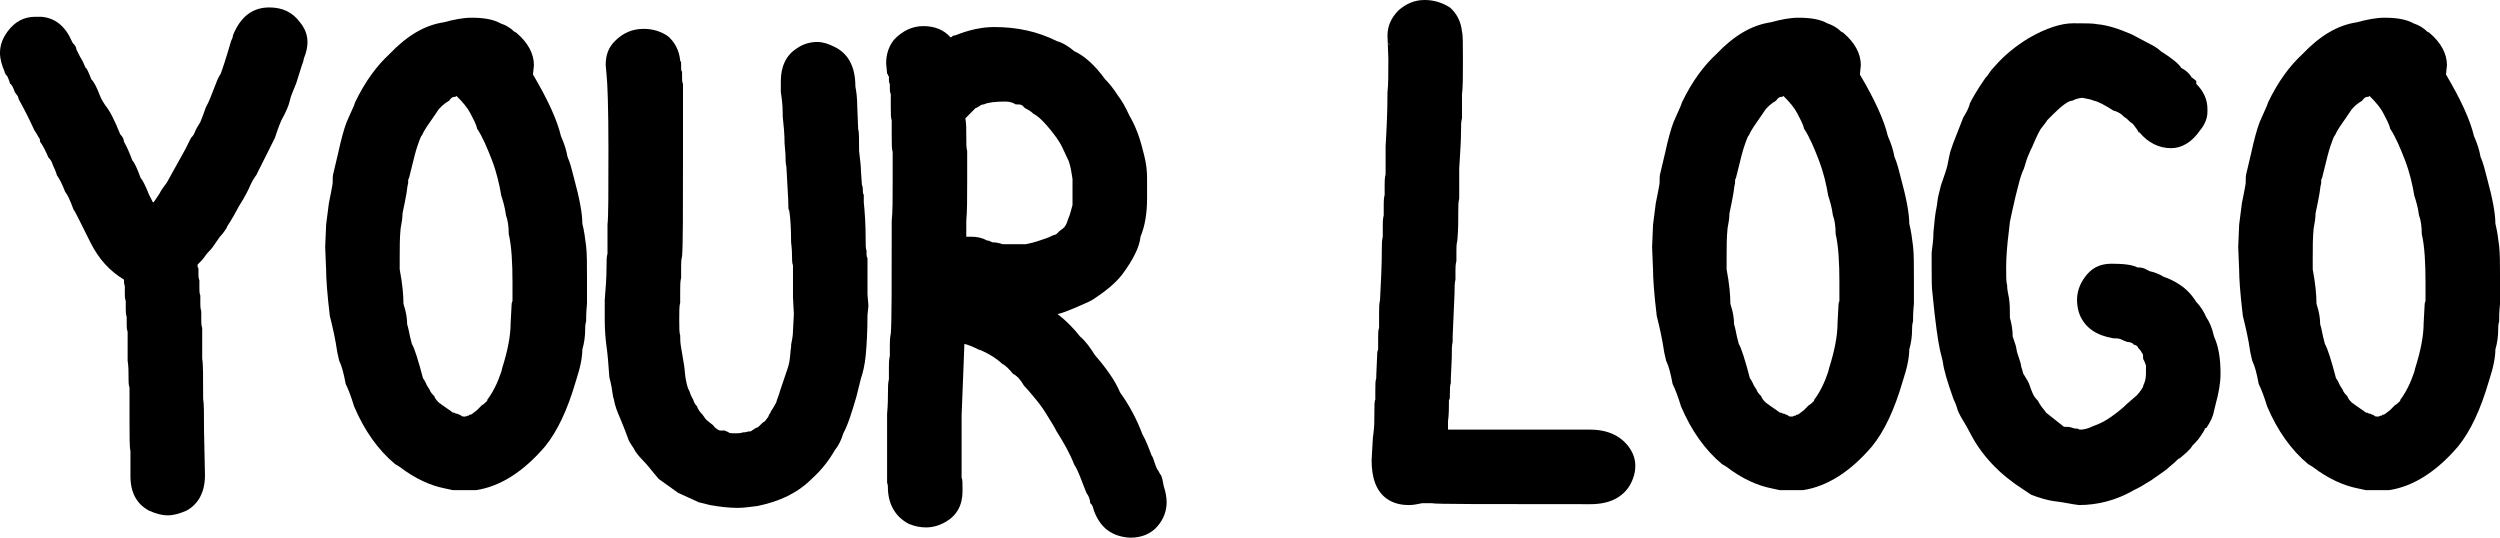
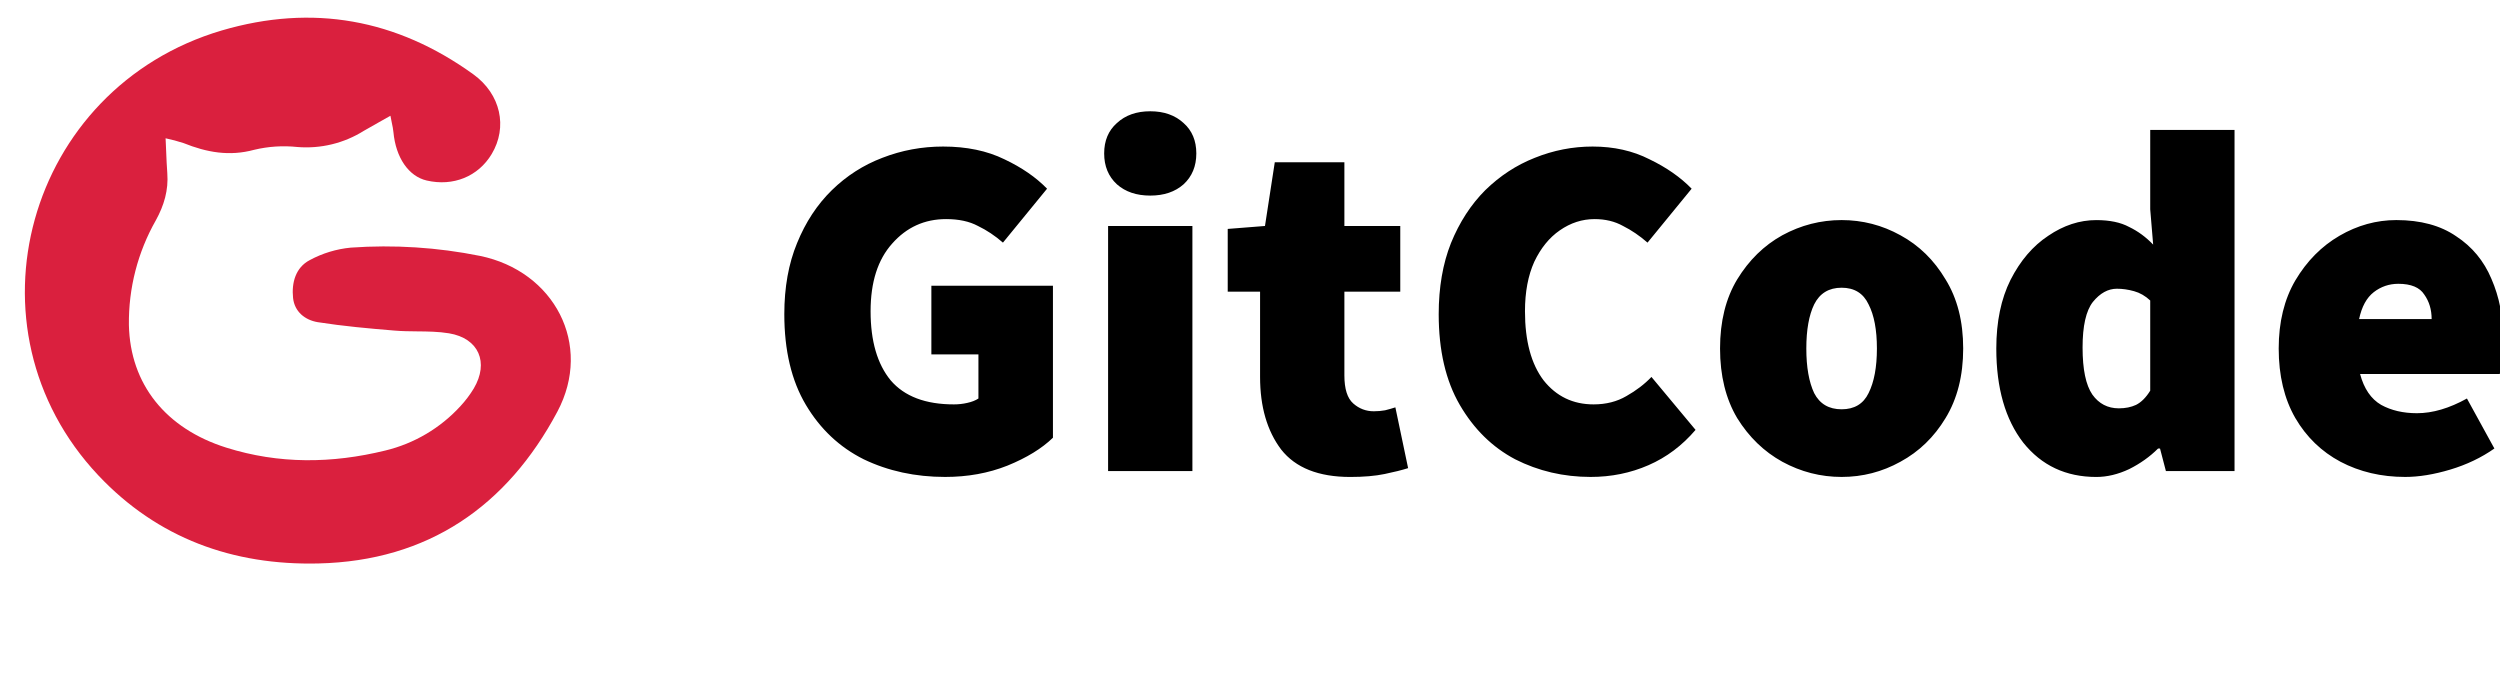
- <svg xmlns="http://www.w3.org/2000/svg" zoomAndPan="magnify" preserveAspectRatio="xMidYMid meet" version="1.0" viewBox="321.86 391.22 166.32 35.77">
-   <defs>
-     <g />
-   </defs>
-   <g fill="currentColor" fill-opacity="1">
-     <g transform="translate(321.2378, 434.6169)">
-       <g>
-         <path d="M 11.777 -9.113 C 12.215 -9.113 12.586 -9.238 13.02 -9.422 C 13.824 -9.855 14.258 -10.664 14.258 -11.777 L 14.195 -14.816 C 14.195 -15.871 14.195 -16.551 14.137 -16.863 C 14.137 -18.352 14.137 -19.219 14.074 -19.527 C 14.074 -20.707 14.074 -21.387 14.074 -21.574 C 14.012 -21.762 14.012 -21.945 14.012 -22.133 C 14.012 -22.316 14.012 -22.504 14.012 -22.691 C 13.949 -22.875 13.949 -23.062 13.949 -23.25 C 13.949 -23.434 13.949 -23.559 13.949 -23.742 C 13.887 -23.867 13.887 -24.055 13.887 -24.238 C 13.887 -24.426 13.887 -24.551 13.887 -24.734 C 13.824 -24.922 13.824 -25.047 13.824 -25.172 C 13.824 -25.293 13.824 -25.418 13.824 -25.543 C 13.762 -25.605 13.762 -25.727 13.762 -25.789 C 13.949 -25.977 14.137 -26.16 14.258 -26.348 C 14.383 -26.535 14.508 -26.656 14.629 -26.781 C 14.754 -26.906 14.941 -27.215 15.25 -27.648 C 15.438 -27.836 15.562 -28.023 15.684 -28.207 C 15.746 -28.395 15.871 -28.52 15.934 -28.641 C 16.117 -28.953 16.305 -29.262 16.492 -29.633 C 16.926 -30.316 17.172 -30.812 17.297 -31.121 L 17.422 -31.371 C 17.605 -31.68 17.73 -31.805 17.73 -31.867 L 18.352 -33.105 C 18.535 -33.477 18.723 -33.848 18.91 -34.223 C 19.031 -34.594 19.156 -34.965 19.344 -35.398 C 19.652 -35.957 19.84 -36.391 19.902 -36.699 C 19.961 -37.012 20.148 -37.383 20.336 -37.879 L 20.707 -39.059 C 20.77 -39.242 20.832 -39.367 20.832 -39.492 C 21.016 -39.926 21.078 -40.297 21.078 -40.605 C 21.078 -41.102 20.891 -41.535 20.582 -41.91 C 20.086 -42.59 19.406 -42.902 18.535 -42.902 C 17.422 -42.902 16.613 -42.281 16.117 -41.039 C 16.117 -40.918 16.059 -40.793 15.996 -40.668 C 15.621 -39.367 15.375 -38.684 15.312 -38.5 C 15.188 -38.312 15.066 -38.066 15.004 -37.879 C 14.691 -37.074 14.508 -36.578 14.32 -36.266 C 14.195 -35.895 14.074 -35.586 13.949 -35.273 C 13.762 -34.965 13.641 -34.777 13.578 -34.594 C 13.516 -34.406 13.391 -34.285 13.328 -34.223 C 13.266 -34.098 13.145 -33.848 12.957 -33.477 L 11.719 -31.246 C 11.531 -30.996 11.344 -30.75 11.223 -30.5 L 10.848 -29.945 L 10.789 -29.945 L 10.539 -30.441 C 10.293 -31.059 10.105 -31.43 9.98 -31.555 C 9.734 -32.238 9.547 -32.609 9.422 -32.734 C 9.238 -33.23 9.051 -33.664 8.867 -33.973 C 8.867 -34.098 8.805 -34.285 8.617 -34.469 C 8.246 -35.398 7.934 -36.02 7.625 -36.391 C 7.5 -36.578 7.379 -36.762 7.254 -37.074 C 7.066 -37.57 6.883 -37.941 6.695 -38.125 C 6.508 -38.621 6.387 -38.871 6.324 -38.871 C 6.199 -39.18 6.074 -39.43 5.953 -39.613 L 5.703 -40.109 C 5.703 -40.234 5.641 -40.359 5.457 -40.543 L 5.395 -40.668 C 4.961 -41.66 4.277 -42.219 3.348 -42.281 L 2.977 -42.281 C 2.23 -42.281 1.613 -41.969 1.117 -41.289 C 0.805 -40.855 0.621 -40.422 0.621 -39.863 C 0.621 -39.492 0.742 -39.059 0.93 -38.621 C 0.93 -38.562 0.992 -38.438 1.117 -38.312 C 1.18 -38.188 1.238 -38.004 1.301 -37.816 C 1.363 -37.816 1.488 -37.633 1.613 -37.258 C 1.676 -37.195 1.734 -37.074 1.797 -37.012 C 1.859 -36.887 1.859 -36.762 1.922 -36.699 C 2.293 -36.02 2.605 -35.398 2.914 -34.719 C 3.102 -34.469 3.16 -34.285 3.223 -34.223 C 3.285 -34.16 3.285 -34.035 3.285 -33.973 C 3.473 -33.727 3.656 -33.352 3.844 -32.918 C 3.906 -32.855 4.031 -32.734 4.09 -32.547 C 4.152 -32.363 4.215 -32.238 4.277 -32.113 C 4.34 -31.926 4.402 -31.805 4.402 -31.742 C 4.586 -31.492 4.773 -31.121 4.961 -30.625 C 5.082 -30.5 5.27 -30.129 5.516 -29.449 C 5.578 -29.387 5.703 -29.137 5.891 -28.766 L 6.633 -27.277 C 7.191 -26.16 7.934 -25.355 8.867 -24.797 C 8.867 -24.676 8.867 -24.551 8.926 -24.363 C 8.926 -24.18 8.926 -24.055 8.926 -23.867 C 8.926 -23.684 8.926 -23.559 8.988 -23.371 C 8.988 -23.188 8.988 -23.062 8.988 -22.875 C 8.988 -22.691 8.988 -22.504 9.051 -22.316 C 9.051 -22.133 9.051 -22.008 9.051 -21.82 C 9.051 -21.637 9.051 -21.512 9.113 -21.328 C 9.113 -21.141 9.113 -20.457 9.113 -19.406 C 9.176 -19.031 9.176 -18.598 9.176 -18.102 C 9.176 -17.98 9.176 -17.793 9.238 -17.605 C 9.238 -17.422 9.238 -16.738 9.238 -15.562 C 9.238 -14.383 9.238 -13.641 9.301 -13.391 C 9.301 -13.145 9.301 -12.586 9.301 -11.719 C 9.301 -10.602 9.734 -9.855 10.539 -9.422 C 10.973 -9.238 11.344 -9.113 11.777 -9.113 Z M 11.777 -9.113 " />
-       </g>
-     </g>
-   </g>
-   <g fill="currentColor" fill-opacity="1">
-     <g transform="translate(342.873, 434.6169)">
-       <g>
-         <path d="M 9.98 -15.684 L 9.855 -15.684 C 9.797 -15.684 9.734 -15.684 9.672 -15.746 C 9.609 -15.809 9.484 -15.809 9.422 -15.871 C 9.359 -15.871 9.301 -15.871 9.238 -15.934 C 9.176 -15.934 9.113 -15.934 9.051 -15.996 C 8.988 -16.059 8.68 -16.242 8.184 -16.613 C 8.059 -16.738 7.934 -16.863 7.875 -17.047 C 7.75 -17.172 7.625 -17.297 7.562 -17.484 C 7.5 -17.605 7.379 -17.73 7.316 -17.918 C 7.254 -18.039 7.191 -18.164 7.129 -18.227 C 6.82 -19.406 6.57 -20.211 6.387 -20.52 L 6.262 -21.016 C 6.199 -21.328 6.137 -21.637 6.074 -21.82 C 6.074 -22.195 6.012 -22.629 5.828 -23.188 C 5.828 -23.742 5.766 -24.488 5.578 -25.48 L 5.578 -26.285 C 5.578 -26.969 5.578 -27.586 5.641 -28.207 C 5.703 -28.52 5.766 -28.891 5.766 -29.199 C 5.891 -29.758 5.953 -30.129 6.012 -30.441 C 6.074 -30.75 6.074 -30.996 6.137 -31.184 C 6.137 -31.371 6.137 -31.492 6.199 -31.555 L 6.57 -33.043 C 6.695 -33.539 6.82 -33.848 6.883 -34.035 C 6.945 -34.223 7.004 -34.344 7.066 -34.406 C 7.191 -34.719 7.5 -35.152 7.934 -35.77 L 8.059 -35.957 C 8.246 -36.266 8.555 -36.516 8.867 -36.699 C 8.988 -36.887 9.113 -36.949 9.176 -36.949 C 9.238 -36.949 9.301 -36.949 9.359 -37.012 C 9.797 -36.578 10.105 -36.207 10.293 -35.832 C 10.477 -35.461 10.664 -35.152 10.727 -34.84 C 11.098 -34.285 11.406 -33.539 11.719 -32.734 C 12.027 -31.926 12.215 -31.121 12.336 -30.379 C 12.461 -30.004 12.586 -29.57 12.648 -29.074 C 12.77 -28.766 12.832 -28.332 12.832 -27.836 C 13.02 -27.031 13.082 -25.914 13.082 -24.613 C 13.082 -23.93 13.082 -23.496 13.082 -23.371 C 13.02 -23.25 13.02 -23.125 13.02 -23.062 L 12.957 -21.883 C 12.957 -21.078 12.77 -20.086 12.398 -18.91 L 12.336 -18.66 C 12.09 -17.918 11.777 -17.297 11.406 -16.801 C 11.406 -16.738 11.406 -16.738 11.344 -16.676 C 11.281 -16.613 11.16 -16.492 11.035 -16.43 C 10.91 -16.305 10.789 -16.18 10.727 -16.117 C 10.477 -15.934 10.352 -15.809 10.293 -15.809 C 10.23 -15.809 10.23 -15.809 10.23 -15.809 C 10.168 -15.746 10.168 -15.746 10.168 -15.746 C 10.105 -15.746 10.043 -15.746 9.98 -15.684 Z M 10.664 -10.789 C 12.273 -11.035 13.824 -12.027 15.25 -13.699 C 16.059 -14.691 16.738 -16.117 17.297 -18.039 C 17.605 -18.969 17.73 -19.652 17.73 -20.148 C 17.855 -20.582 17.918 -21.016 17.918 -21.512 C 17.918 -21.637 17.918 -21.82 17.98 -22.008 C 17.98 -22.195 17.98 -22.629 18.039 -23.188 C 18.039 -23.742 18.039 -24.301 18.039 -24.859 C 18.039 -25.789 18.039 -26.535 17.98 -27.031 C 17.918 -27.527 17.855 -28.023 17.73 -28.52 C 17.73 -29.199 17.543 -30.191 17.172 -31.555 C 17.047 -32.051 16.926 -32.547 16.738 -32.98 C 16.676 -33.352 16.551 -33.789 16.305 -34.344 C 16.059 -35.398 15.438 -36.762 14.445 -38.438 L 14.508 -39.059 C 14.508 -39.801 14.137 -40.543 13.328 -41.227 L 13.203 -41.289 C 12.957 -41.535 12.648 -41.723 12.273 -41.848 C 11.84 -42.094 11.223 -42.219 10.352 -42.219 C 9.797 -42.219 9.176 -42.094 8.492 -41.91 C 7.254 -41.723 6.074 -41.039 4.898 -39.801 C 4.09 -39.059 3.285 -38.004 2.605 -36.578 L 2.543 -36.391 C 2.418 -36.082 2.23 -35.711 2.047 -35.273 C 1.859 -34.777 1.676 -34.098 1.488 -33.23 L 1.18 -31.926 C 1.117 -31.742 1.117 -31.492 1.117 -31.184 C 1.055 -30.875 0.992 -30.441 0.867 -29.883 L 0.684 -28.457 L 0.621 -26.969 L 0.684 -25.418 C 0.684 -24.922 0.742 -23.93 0.93 -22.379 C 1.117 -21.637 1.301 -20.832 1.426 -19.961 L 1.551 -19.406 C 1.734 -19.031 1.859 -18.535 1.984 -17.855 C 2.168 -17.484 2.355 -16.988 2.543 -16.367 C 3.223 -14.754 4.152 -13.453 5.27 -12.523 L 5.578 -12.336 C 6.633 -11.531 7.625 -11.098 8.555 -10.91 L 9.113 -10.789 Z M 10.664 -10.789 " />
-       </g>
-     </g>
-   </g>
-   <g fill="currentColor" fill-opacity="1">
-     <g transform="translate(361.4706, 434.6169)">
-       <g>
-         <path d="M 9.484 -9.609 C 9.855 -9.609 10.293 -9.672 10.789 -9.734 C 12.273 -10.043 13.453 -10.602 14.383 -11.531 C 15.004 -12.09 15.5 -12.707 15.934 -13.453 C 16.18 -13.762 16.367 -14.137 16.492 -14.57 C 16.801 -15.125 17.047 -15.934 17.359 -16.988 L 17.668 -18.227 C 17.793 -18.598 17.918 -19.094 17.98 -19.715 C 18.039 -20.336 18.102 -21.266 18.102 -22.441 L 18.164 -23.062 L 18.102 -23.805 C 18.102 -25.293 18.102 -26.102 18.102 -26.223 C 18.039 -26.348 18.039 -26.41 18.039 -26.473 C 18.039 -26.535 18.039 -26.598 18.039 -26.719 C 17.98 -26.844 17.98 -27.094 17.98 -27.465 C 17.98 -28.52 17.918 -29.324 17.855 -29.945 C 17.855 -30.191 17.855 -30.379 17.855 -30.441 C 17.793 -30.5 17.793 -30.625 17.793 -30.75 C 17.793 -30.812 17.793 -30.934 17.73 -31.121 L 17.668 -31.988 C 17.668 -32.363 17.605 -32.797 17.543 -33.352 C 17.543 -34.16 17.543 -34.656 17.484 -34.777 L 17.422 -36.266 C 17.422 -36.887 17.359 -37.32 17.297 -37.633 C 17.297 -38.996 16.801 -39.863 15.871 -40.297 C 15.5 -40.484 15.125 -40.605 14.754 -40.605 C 14.32 -40.605 13.824 -40.484 13.391 -40.172 C 12.707 -39.738 12.336 -38.996 12.336 -38.004 L 12.336 -37.258 C 12.398 -36.887 12.461 -36.391 12.461 -35.832 L 12.461 -35.648 C 12.523 -35.09 12.586 -34.469 12.586 -33.848 L 12.648 -33.105 C 12.648 -32.797 12.648 -32.547 12.707 -32.301 C 12.77 -30.996 12.832 -30.254 12.832 -29.945 C 12.832 -29.633 12.832 -29.449 12.895 -29.387 C 12.957 -29.012 13.02 -28.332 13.02 -27.277 C 13.082 -26.781 13.082 -26.473 13.082 -26.285 C 13.082 -26.102 13.082 -25.914 13.145 -25.727 C 13.145 -25.543 13.145 -24.797 13.145 -23.621 L 13.203 -22.504 L 13.145 -21.387 C 13.145 -21.078 13.082 -20.77 13.02 -20.457 L 13.02 -20.336 C 12.957 -19.902 12.957 -19.59 12.895 -19.281 C 12.832 -18.969 12.707 -18.66 12.648 -18.473 C 12.586 -18.289 12.523 -18.102 12.461 -17.918 C 12.398 -17.73 12.336 -17.543 12.273 -17.359 C 12.215 -17.109 12.09 -16.863 12.027 -16.613 C 11.902 -16.367 11.777 -16.18 11.656 -15.996 C 11.656 -15.934 11.656 -15.934 11.594 -15.871 C 11.531 -15.809 11.531 -15.684 11.469 -15.621 C 11.406 -15.562 11.344 -15.438 11.281 -15.375 C 11.16 -15.312 11.098 -15.25 11.035 -15.188 C 10.973 -15.125 10.91 -15.066 10.848 -15.004 C 10.789 -14.941 10.664 -14.941 10.602 -14.879 C 10.539 -14.816 10.477 -14.816 10.414 -14.754 C 10.352 -14.691 10.293 -14.691 10.168 -14.691 C 9.98 -14.629 9.855 -14.629 9.797 -14.629 C 9.672 -14.57 9.484 -14.57 9.301 -14.57 C 9.051 -14.57 8.926 -14.57 8.867 -14.629 C 8.805 -14.691 8.68 -14.691 8.617 -14.754 C 8.492 -14.754 8.371 -14.754 8.309 -14.754 C 8.246 -14.754 8.121 -14.816 8.059 -14.879 C 7.934 -14.941 7.875 -15.066 7.812 -15.125 C 7.75 -15.188 7.625 -15.25 7.5 -15.375 C 7.379 -15.438 7.254 -15.621 7.129 -15.809 C 6.945 -15.996 6.82 -16.18 6.758 -16.367 C 6.633 -16.492 6.57 -16.613 6.508 -16.801 C 6.449 -16.926 6.324 -17.109 6.262 -17.359 C 6.137 -17.543 6.074 -17.855 6.012 -18.164 C 5.953 -18.473 5.953 -18.785 5.891 -19.156 C 5.828 -19.527 5.766 -19.902 5.703 -20.273 C 5.641 -20.582 5.641 -20.891 5.641 -21.078 C 5.578 -21.266 5.578 -21.574 5.578 -22.133 C 5.578 -22.691 5.578 -23.062 5.641 -23.25 C 5.641 -23.434 5.641 -23.742 5.641 -24.055 C 5.641 -24.363 5.641 -24.676 5.703 -24.922 C 5.703 -25.172 5.703 -25.418 5.703 -25.664 C 5.703 -25.852 5.703 -26.102 5.766 -26.348 C 5.828 -27.031 5.828 -29.449 5.828 -33.602 C 5.828 -36.266 5.828 -37.691 5.828 -37.816 C 5.766 -37.941 5.766 -38.066 5.766 -38.25 C 5.766 -38.438 5.766 -38.562 5.766 -38.621 C 5.703 -38.684 5.703 -38.809 5.703 -38.934 C 5.703 -39.059 5.703 -39.18 5.703 -39.242 L 5.641 -39.367 C 5.578 -40.047 5.27 -40.605 4.836 -40.98 C 4.402 -41.289 3.844 -41.477 3.223 -41.477 C 2.48 -41.477 1.859 -41.227 1.301 -40.668 C 0.867 -40.234 0.684 -39.738 0.684 -39.059 L 0.742 -38.438 C 0.805 -37.879 0.867 -36.266 0.867 -33.477 C 0.867 -30.625 0.867 -28.953 0.805 -28.457 C 0.805 -27.402 0.805 -26.719 0.805 -26.535 C 0.742 -26.285 0.742 -26.039 0.742 -25.727 C 0.742 -24.922 0.684 -24.18 0.621 -23.434 L 0.621 -22.133 C 0.621 -21.387 0.684 -20.77 0.742 -20.336 C 0.805 -19.902 0.867 -19.219 0.93 -18.289 C 1.055 -17.855 1.117 -17.422 1.18 -16.988 L 1.238 -16.801 C 1.301 -16.367 1.488 -15.934 1.676 -15.5 C 1.859 -15.066 2.047 -14.57 2.23 -14.074 C 2.293 -13.949 2.418 -13.762 2.543 -13.578 C 2.664 -13.328 2.852 -13.082 3.16 -12.77 C 3.473 -12.461 3.781 -12.027 4.215 -11.531 L 5.516 -10.602 L 6.883 -9.98 L 7.625 -9.797 C 8.309 -9.672 8.926 -9.609 9.484 -9.609 Z M 9.484 -9.609 " />
-       </g>
-     </g>
-   </g>
-   <g fill="currentColor" fill-opacity="1">
-     <g transform="translate(380.1923, 434.6169)">
-       <g>
-         <path d="M 9.918 -27.152 L 8.371 -27.152 C 8.184 -27.215 7.934 -27.277 7.688 -27.277 C 7.562 -27.34 7.438 -27.402 7.316 -27.402 C 7.004 -27.586 6.633 -27.648 6.324 -27.648 L 5.953 -27.648 L 5.953 -28.703 C 6.012 -29.324 6.012 -30.191 6.012 -31.309 C 6.012 -32.484 6.012 -33.168 6.012 -33.352 C 5.953 -33.539 5.953 -33.848 5.953 -34.344 C 5.953 -34.777 5.953 -35.215 5.891 -35.523 L 6.57 -36.207 C 6.633 -36.207 6.695 -36.266 6.82 -36.328 C 6.883 -36.391 7.004 -36.453 7.129 -36.453 C 7.379 -36.578 7.875 -36.641 8.555 -36.641 C 8.805 -36.641 9.051 -36.578 9.238 -36.453 C 9.422 -36.453 9.547 -36.453 9.672 -36.391 C 9.734 -36.328 9.797 -36.266 9.855 -36.207 C 10.105 -36.082 10.293 -35.957 10.414 -35.832 C 10.789 -35.648 11.281 -35.152 11.965 -34.223 C 12.09 -34.035 12.215 -33.848 12.336 -33.602 C 12.461 -33.352 12.586 -33.043 12.77 -32.672 C 12.895 -32.301 12.957 -31.926 13.02 -31.492 L 13.02 -30.75 C 13.02 -30.254 13.02 -29.945 13.02 -29.758 C 12.957 -29.57 12.895 -29.199 12.707 -28.766 C 12.648 -28.52 12.523 -28.332 12.461 -28.27 C 12.336 -28.145 12.215 -28.082 12.152 -28.023 C 12.09 -27.961 12.027 -27.898 11.965 -27.836 C 11.902 -27.773 11.777 -27.773 11.656 -27.711 C 11.531 -27.648 11.406 -27.586 11.223 -27.527 C 11.035 -27.465 10.848 -27.402 10.664 -27.34 C 10.477 -27.277 10.23 -27.215 9.918 -27.152 Z M 16.863 -7.625 C 17.605 -7.625 18.227 -7.875 18.66 -8.371 C 19.094 -8.867 19.281 -9.422 19.281 -9.98 C 19.281 -10.293 19.219 -10.664 19.094 -11.035 C 19.031 -11.406 18.969 -11.656 18.91 -11.777 C 18.848 -11.84 18.785 -11.965 18.723 -12.09 C 18.66 -12.152 18.598 -12.273 18.535 -12.461 C 18.414 -12.832 18.352 -13.02 18.289 -13.082 C 18.102 -13.578 17.918 -14.074 17.668 -14.508 C 17.297 -15.5 16.801 -16.43 16.18 -17.297 C 15.871 -18.039 15.312 -18.848 14.508 -19.777 C 14.195 -20.273 13.887 -20.707 13.516 -21.016 C 13.082 -21.574 12.586 -22.07 12.027 -22.504 L 12.273 -22.566 C 12.832 -22.754 13.391 -23 14.074 -23.309 L 14.32 -23.434 C 15.188 -23.992 15.871 -24.551 16.305 -25.109 C 17.047 -26.102 17.484 -26.969 17.543 -27.648 C 17.855 -28.395 17.98 -29.262 17.98 -30.191 L 17.98 -31.555 C 17.98 -32.051 17.918 -32.547 17.793 -33.043 C 17.668 -33.539 17.543 -34.035 17.359 -34.531 C 17.172 -35.027 16.988 -35.398 16.801 -35.711 C 16.551 -36.266 16.305 -36.699 16.059 -37.012 C 15.746 -37.508 15.438 -37.879 15.188 -38.125 C 14.508 -39.059 13.824 -39.676 13.145 -39.988 C 12.77 -40.297 12.398 -40.543 11.965 -40.668 C 10.727 -41.289 9.359 -41.598 7.812 -41.598 C 7.004 -41.598 6.137 -41.414 5.207 -41.039 C 5.145 -41.039 5.082 -41.039 5.023 -40.98 C 4.961 -40.918 4.961 -40.918 4.898 -40.918 C 4.465 -41.414 3.844 -41.66 3.102 -41.66 C 2.355 -41.66 1.734 -41.352 1.18 -40.793 C 0.805 -40.359 0.621 -39.801 0.621 -39.18 L 0.684 -38.5 L 0.742 -38.438 C 0.742 -38.375 0.742 -38.375 0.805 -38.312 C 0.805 -38.25 0.805 -38.188 0.805 -38.125 C 0.805 -38.004 0.805 -37.879 0.867 -37.816 C 0.867 -37.754 0.867 -37.633 0.867 -37.508 C 0.867 -37.383 0.867 -37.258 0.93 -37.137 C 0.93 -37.012 0.93 -36.699 0.93 -36.266 C 0.93 -35.832 0.93 -35.523 0.992 -35.398 C 0.992 -35.215 0.992 -34.902 0.992 -34.344 C 0.992 -33.789 0.992 -33.477 1.055 -33.293 C 1.055 -33.105 1.055 -32.422 1.055 -31.309 C 1.055 -30.191 1.055 -29.324 0.992 -28.703 C 0.992 -24.426 0.992 -21.883 0.93 -21.203 C 0.867 -20.891 0.867 -20.645 0.867 -20.457 C 0.867 -20.211 0.867 -19.961 0.867 -19.715 C 0.805 -19.465 0.805 -19.219 0.805 -18.969 C 0.805 -18.66 0.805 -18.414 0.805 -18.164 C 0.742 -17.918 0.742 -17.605 0.742 -17.297 C 0.742 -16.988 0.742 -16.492 0.684 -15.871 L 0.684 -11.281 C 0.742 -11.16 0.742 -10.973 0.742 -10.789 C 0.805 -9.734 1.301 -8.988 2.109 -8.555 C 2.543 -8.371 2.914 -8.309 3.285 -8.309 C 3.719 -8.309 4.152 -8.43 4.586 -8.68 C 5.332 -9.113 5.703 -9.797 5.703 -10.727 C 5.703 -11.281 5.703 -11.531 5.641 -11.594 L 5.641 -15.746 L 5.828 -20.52 C 6.074 -20.457 6.387 -20.336 6.758 -20.148 L 6.945 -20.086 C 7.5 -19.84 7.996 -19.527 8.309 -19.219 C 8.555 -19.094 8.805 -18.848 9.051 -18.535 C 9.301 -18.414 9.547 -18.164 9.797 -17.73 C 10.043 -17.484 10.293 -17.172 10.602 -16.801 C 10.91 -16.43 11.16 -16.059 11.344 -15.746 C 11.531 -15.438 11.777 -15.066 11.965 -14.691 C 12.398 -14.012 12.832 -13.266 13.145 -12.461 C 13.328 -12.215 13.516 -11.719 13.824 -10.91 L 13.949 -10.602 C 14.137 -10.352 14.195 -10.105 14.195 -9.918 C 14.32 -9.855 14.383 -9.672 14.445 -9.422 C 14.879 -8.246 15.684 -7.688 16.863 -7.625 Z M 16.863 -7.625 " />
-       </g>
-     </g>
-   </g>
-   <g fill="currentColor" fill-opacity="1">
-     <g transform="translate(400.0917, 434.6169)">
-       <g />
-     </g>
-   </g>
-   <g fill="currentColor" fill-opacity="1">
-     <g transform="translate(412.4902, 434.6169)">
-       <g>
-         <path d="M 1.797 -40.359 L 1.734 -40.543 C 1.797 -40.484 1.797 -40.422 1.797 -40.359 Z M 3.102 -9.797 C 3.41 -9.797 3.656 -9.855 3.969 -9.918 C 4.277 -9.918 4.527 -9.918 4.648 -9.918 C 4.773 -9.855 8.309 -9.855 15.188 -9.855 C 16.43 -9.855 17.297 -10.293 17.793 -11.098 C 18.039 -11.531 18.164 -11.965 18.164 -12.398 C 18.164 -12.832 18.039 -13.203 17.793 -13.578 C 17.234 -14.383 16.367 -14.816 15.125 -14.816 L 5.703 -14.816 L 5.703 -15.375 C 5.766 -15.809 5.766 -16.305 5.766 -16.801 C 5.828 -16.801 5.828 -16.926 5.828 -17.234 C 5.828 -17.543 5.828 -17.73 5.891 -17.918 C 5.891 -18.039 5.891 -18.164 5.891 -18.227 L 5.953 -19.59 C 5.953 -20.086 5.953 -20.457 6.012 -20.645 C 6.012 -20.832 6.012 -20.953 6.012 -21.016 L 6.137 -23.867 C 6.137 -24.238 6.137 -24.551 6.199 -24.797 C 6.199 -24.984 6.199 -25.23 6.199 -25.418 C 6.199 -25.605 6.199 -25.789 6.262 -26.039 C 6.262 -26.285 6.262 -26.535 6.262 -26.719 C 6.262 -26.906 6.262 -27.152 6.324 -27.402 C 6.387 -28.082 6.387 -28.766 6.387 -29.449 C 6.387 -29.695 6.387 -29.945 6.449 -30.191 C 6.449 -30.441 6.449 -31.121 6.449 -32.176 C 6.508 -33.168 6.57 -34.035 6.57 -34.719 C 6.57 -35.027 6.57 -35.336 6.633 -35.523 C 6.633 -35.711 6.633 -36.266 6.633 -37.137 C 6.695 -37.57 6.695 -38.312 6.695 -39.305 C 6.695 -40.484 6.695 -41.102 6.633 -41.289 C 6.57 -41.969 6.262 -42.527 5.828 -42.902 C 5.332 -43.211 4.773 -43.398 4.152 -43.398 C 3.473 -43.398 2.914 -43.148 2.418 -42.715 C 1.922 -42.219 1.676 -41.66 1.676 -41.039 L 1.734 -39.492 C 1.734 -38.5 1.734 -37.754 1.676 -37.258 C 1.676 -35.895 1.613 -34.719 1.551 -33.664 C 1.551 -32.609 1.551 -31.988 1.551 -31.805 C 1.488 -31.555 1.488 -31.309 1.488 -31.121 C 1.488 -30.934 1.488 -30.688 1.488 -30.441 C 1.426 -30.191 1.426 -29.945 1.426 -29.758 C 1.426 -29.57 1.426 -29.324 1.426 -29.074 C 1.363 -28.828 1.363 -28.578 1.363 -28.395 C 1.363 -28.145 1.363 -27.898 1.363 -27.648 C 1.301 -27.402 1.301 -27.152 1.301 -26.906 C 1.301 -25.727 1.238 -24.551 1.18 -23.434 C 1.117 -23.188 1.117 -22.875 1.117 -22.441 C 1.117 -22.008 1.117 -21.699 1.117 -21.574 C 1.055 -21.449 1.055 -21.203 1.055 -20.891 C 1.055 -20.52 1.055 -20.273 1.055 -20.148 C 0.992 -20.023 0.992 -19.902 0.992 -19.84 L 0.93 -18.414 C 0.93 -18.352 0.93 -18.289 0.93 -18.227 C 0.867 -18.102 0.867 -17.793 0.867 -17.359 C 0.867 -17.047 0.867 -16.863 0.867 -16.801 C 0.805 -16.738 0.805 -16.43 0.805 -15.934 C 0.805 -15.438 0.805 -15.004 0.742 -14.57 C 0.684 -14.258 0.684 -13.699 0.621 -12.77 C 0.621 -11.594 0.93 -10.727 1.613 -10.23 C 2.047 -9.918 2.543 -9.797 3.102 -9.797 Z M 3.102 -9.797 " />
-       </g>
-     </g>
-   </g>
-   <g fill="currentColor" fill-opacity="1">
-     <g transform="translate(431.1498, 434.6169)">
-       <g>
-         <path d="M 9.98 -15.684 L 9.855 -15.684 C 9.797 -15.684 9.734 -15.684 9.672 -15.746 C 9.609 -15.809 9.484 -15.809 9.422 -15.871 C 9.359 -15.871 9.301 -15.871 9.238 -15.934 C 9.176 -15.934 9.113 -15.934 9.051 -15.996 C 8.988 -16.059 8.68 -16.242 8.184 -16.613 C 8.059 -16.738 7.934 -16.863 7.875 -17.047 C 7.75 -17.172 7.625 -17.297 7.562 -17.484 C 7.5 -17.605 7.379 -17.73 7.316 -17.918 C 7.254 -18.039 7.191 -18.164 7.129 -18.227 C 6.82 -19.406 6.57 -20.211 6.387 -20.52 L 6.262 -21.016 C 6.199 -21.328 6.137 -21.637 6.074 -21.82 C 6.074 -22.195 6.012 -22.629 5.828 -23.188 C 5.828 -23.742 5.766 -24.488 5.578 -25.48 L 5.578 -26.285 C 5.578 -26.969 5.578 -27.586 5.641 -28.207 C 5.703 -28.52 5.766 -28.891 5.766 -29.199 C 5.891 -29.758 5.953 -30.129 6.012 -30.441 C 6.074 -30.75 6.074 -30.996 6.137 -31.184 C 6.137 -31.371 6.137 -31.492 6.199 -31.555 L 6.57 -33.043 C 6.695 -33.539 6.82 -33.848 6.883 -34.035 C 6.945 -34.223 7.004 -34.344 7.066 -34.406 C 7.191 -34.719 7.5 -35.152 7.934 -35.77 L 8.059 -35.957 C 8.246 -36.266 8.555 -36.516 8.867 -36.699 C 8.988 -36.887 9.113 -36.949 9.176 -36.949 C 9.238 -36.949 9.301 -36.949 9.359 -37.012 C 9.797 -36.578 10.105 -36.207 10.293 -35.832 C 10.477 -35.461 10.664 -35.152 10.727 -34.84 C 11.098 -34.285 11.406 -33.539 11.719 -32.734 C 12.027 -31.926 12.215 -31.121 12.336 -30.379 C 12.461 -30.004 12.586 -29.57 12.648 -29.074 C 12.77 -28.766 12.832 -28.332 12.832 -27.836 C 13.02 -27.031 13.082 -25.914 13.082 -24.613 C 13.082 -23.93 13.082 -23.496 13.082 -23.371 C 13.02 -23.25 13.02 -23.125 13.02 -23.062 L 12.957 -21.883 C 12.957 -21.078 12.77 -20.086 12.398 -18.91 L 12.336 -18.66 C 12.09 -17.918 11.777 -17.297 11.406 -16.801 C 11.406 -16.738 11.406 -16.738 11.344 -16.676 C 11.281 -16.613 11.16 -16.492 11.035 -16.43 C 10.91 -16.305 10.789 -16.18 10.727 -16.117 C 10.477 -15.934 10.352 -15.809 10.293 -15.809 C 10.23 -15.809 10.23 -15.809 10.23 -15.809 C 10.168 -15.746 10.168 -15.746 10.168 -15.746 C 10.105 -15.746 10.043 -15.746 9.98 -15.684 Z M 10.664 -10.789 C 12.273 -11.035 13.824 -12.027 15.25 -13.699 C 16.059 -14.691 16.738 -16.117 17.297 -18.039 C 17.605 -18.969 17.73 -19.652 17.73 -20.148 C 17.855 -20.582 17.918 -21.016 17.918 -21.512 C 17.918 -21.637 17.918 -21.82 17.98 -22.008 C 17.98 -22.195 17.98 -22.629 18.039 -23.188 C 18.039 -23.742 18.039 -24.301 18.039 -24.859 C 18.039 -25.789 18.039 -26.535 17.98 -27.031 C 17.918 -27.527 17.855 -28.023 17.73 -28.52 C 17.73 -29.199 17.543 -30.191 17.172 -31.555 C 17.047 -32.051 16.926 -32.547 16.738 -32.98 C 16.676 -33.352 16.551 -33.789 16.305 -34.344 C 16.059 -35.398 15.438 -36.762 14.445 -38.438 L 14.508 -39.059 C 14.508 -39.801 14.137 -40.543 13.328 -41.227 L 13.203 -41.289 C 12.957 -41.535 12.648 -41.723 12.273 -41.848 C 11.84 -42.094 11.223 -42.219 10.352 -42.219 C 9.797 -42.219 9.176 -42.094 8.492 -41.91 C 7.254 -41.723 6.074 -41.039 4.898 -39.801 C 4.09 -39.059 3.285 -38.004 2.605 -36.578 L 2.543 -36.391 C 2.418 -36.082 2.23 -35.711 2.047 -35.273 C 1.859 -34.777 1.676 -34.098 1.488 -33.23 L 1.18 -31.926 C 1.117 -31.742 1.117 -31.492 1.117 -31.184 C 1.055 -30.875 0.992 -30.441 0.867 -29.883 L 0.684 -28.457 L 0.621 -26.969 L 0.684 -25.418 C 0.684 -24.922 0.742 -23.93 0.93 -22.379 C 1.117 -21.637 1.301 -20.832 1.426 -19.961 L 1.551 -19.406 C 1.734 -19.031 1.859 -18.535 1.984 -17.855 C 2.168 -17.484 2.355 -16.988 2.543 -16.367 C 3.223 -14.754 4.152 -13.453 5.27 -12.523 L 5.578 -12.336 C 6.633 -11.531 7.625 -11.098 8.555 -10.91 L 9.113 -10.789 Z M 10.664 -10.789 " />
-       </g>
-     </g>
-   </g>
-   <g fill="currentColor" fill-opacity="1">
-     <g transform="translate(449.7474, 434.6169)">
-       <g>
-         <path d="M 10.414 -9.797 C 11.656 -9.797 12.895 -10.105 14.074 -10.789 C 14.32 -10.91 14.57 -11.035 14.754 -11.16 C 14.941 -11.281 15.188 -11.406 15.438 -11.594 C 15.684 -11.777 15.996 -11.965 16.305 -12.215 C 16.492 -12.398 16.676 -12.523 16.863 -12.707 C 16.988 -12.832 17.047 -12.895 17.109 -12.895 C 17.484 -13.203 17.793 -13.453 17.98 -13.762 L 18.164 -13.949 C 18.414 -14.195 18.598 -14.508 18.785 -14.816 L 18.785 -14.879 L 18.91 -14.941 C 19.156 -15.312 19.344 -15.684 19.406 -16.059 L 19.527 -16.551 C 19.715 -17.234 19.84 -17.918 19.84 -18.535 C 19.84 -19.527 19.715 -20.336 19.406 -21.016 C 19.281 -21.574 19.094 -22.008 18.91 -22.258 C 18.723 -22.691 18.473 -23.062 18.227 -23.309 C 17.918 -23.805 17.543 -24.18 17.172 -24.426 C 16.801 -24.676 16.43 -24.859 16.059 -24.984 C 15.746 -25.172 15.438 -25.293 15.125 -25.355 C 15.004 -25.418 14.879 -25.48 14.754 -25.543 C 14.57 -25.605 14.445 -25.605 14.32 -25.605 C 13.949 -25.789 13.391 -25.852 12.586 -25.852 C 11.777 -25.852 11.223 -25.543 10.789 -24.922 C 10.477 -24.488 10.293 -23.992 10.293 -23.434 C 10.293 -23.125 10.352 -22.754 10.477 -22.441 C 10.848 -21.574 11.594 -21.078 12.707 -20.891 C 12.895 -20.891 13.02 -20.891 13.203 -20.832 C 13.328 -20.77 13.453 -20.707 13.641 -20.645 C 13.824 -20.645 14.012 -20.582 14.074 -20.457 C 14.195 -20.457 14.258 -20.395 14.32 -20.336 C 14.383 -20.211 14.445 -20.148 14.508 -20.086 C 14.57 -20.023 14.57 -19.961 14.629 -19.902 C 14.691 -19.84 14.691 -19.715 14.691 -19.527 C 14.754 -19.406 14.816 -19.281 14.879 -19.094 C 14.879 -18.91 14.879 -18.723 14.879 -18.535 C 14.879 -18.227 14.816 -17.98 14.691 -17.73 L 14.691 -17.668 C 14.508 -17.359 14.32 -17.109 14.074 -16.926 L 13.641 -16.551 C 13.328 -16.242 13.02 -15.996 12.586 -15.684 C 12.152 -15.375 11.777 -15.188 11.406 -15.066 C 11.035 -14.879 10.727 -14.816 10.539 -14.816 C 10.477 -14.816 10.414 -14.816 10.352 -14.879 C 10.23 -14.879 10.105 -14.879 9.98 -14.941 C 9.797 -15.004 9.609 -15.004 9.422 -15.004 L 8.246 -15.934 C 7.996 -16.242 7.812 -16.492 7.688 -16.738 C 7.5 -16.926 7.379 -17.109 7.316 -17.297 C 7.254 -17.422 7.191 -17.605 7.129 -17.793 C 7.066 -17.98 6.945 -18.164 6.758 -18.473 C 6.695 -18.535 6.695 -18.66 6.633 -18.848 C 6.57 -18.969 6.57 -19.156 6.508 -19.344 C 6.449 -19.527 6.387 -19.715 6.324 -19.902 C 6.262 -20.086 6.262 -20.273 6.199 -20.457 C 6.137 -20.645 6.074 -20.832 6.012 -21.016 C 6.012 -21.387 5.953 -21.82 5.828 -22.258 C 5.828 -22.754 5.828 -23.188 5.766 -23.559 C 5.703 -23.867 5.641 -24.18 5.641 -24.426 C 5.578 -24.613 5.578 -25.047 5.578 -25.605 C 5.578 -26.285 5.641 -27.094 5.766 -28.082 L 5.828 -28.641 C 5.891 -28.953 6.012 -29.508 6.199 -30.316 L 6.387 -31.059 C 6.508 -31.555 6.633 -31.926 6.758 -32.176 C 6.883 -32.609 7.004 -32.98 7.129 -33.23 C 7.191 -33.414 7.316 -33.602 7.379 -33.789 C 7.625 -34.344 7.812 -34.777 7.996 -34.965 C 8.121 -35.152 8.246 -35.273 8.309 -35.398 C 8.371 -35.461 8.555 -35.648 8.742 -35.832 C 9.301 -36.391 9.734 -36.699 9.98 -36.699 C 10.23 -36.824 10.477 -36.887 10.664 -36.887 C 11.035 -36.824 11.281 -36.762 11.406 -36.699 C 11.719 -36.641 12.152 -36.391 12.648 -36.082 C 12.707 -36.02 12.832 -36.02 12.957 -35.957 C 13.082 -35.895 13.203 -35.832 13.266 -35.77 C 13.328 -35.711 13.453 -35.586 13.578 -35.523 C 13.699 -35.398 13.824 -35.273 14.012 -35.152 C 14.258 -34.84 14.383 -34.656 14.383 -34.594 L 14.445 -34.594 C 15.004 -33.91 15.746 -33.539 16.551 -33.539 C 17.234 -33.539 17.918 -33.91 18.473 -34.719 C 18.785 -35.09 18.969 -35.523 18.969 -35.957 L 18.969 -36.145 C 18.969 -36.762 18.723 -37.32 18.227 -37.816 C 18.227 -37.879 18.227 -37.941 18.227 -38.004 C 18.164 -38.066 18.102 -38.125 17.918 -38.25 C 17.73 -38.562 17.484 -38.746 17.234 -38.871 C 17.047 -39.18 16.551 -39.555 15.871 -39.988 C 15.684 -40.172 15.375 -40.359 15.004 -40.543 L 13.949 -41.102 C 13.082 -41.477 12.336 -41.723 11.656 -41.785 C 11.344 -41.848 10.848 -41.848 10.043 -41.848 C 9.238 -41.848 8.246 -41.535 7.066 -40.855 C 6.262 -40.359 5.457 -39.738 4.773 -38.934 C 4.586 -38.746 4.465 -38.562 4.34 -38.375 C 4.152 -38.188 4.031 -37.941 3.844 -37.691 C 3.656 -37.383 3.41 -37.012 3.16 -36.516 C 3.102 -36.207 2.914 -35.895 2.727 -35.586 L 2.047 -33.848 C 1.984 -33.664 1.922 -33.477 1.859 -33.293 C 1.797 -33.043 1.734 -32.734 1.676 -32.422 C 1.613 -32.113 1.426 -31.617 1.238 -31.059 C 1.18 -30.812 1.117 -30.562 1.055 -30.316 C 0.992 -30.004 0.992 -29.758 0.93 -29.508 C 0.867 -29.199 0.805 -28.703 0.742 -27.961 C 0.742 -27.527 0.684 -27.031 0.621 -26.598 L 0.621 -25.605 C 0.621 -24.859 0.621 -24.238 0.684 -23.805 C 0.867 -21.883 1.055 -20.645 1.18 -20.086 L 1.363 -19.344 C 1.426 -18.785 1.676 -17.98 2.047 -16.926 C 2.109 -16.738 2.23 -16.551 2.293 -16.305 C 2.355 -16.059 2.48 -15.809 2.664 -15.5 C 2.852 -15.188 3.039 -14.879 3.223 -14.508 C 3.969 -13.082 5.145 -11.84 6.695 -10.848 L 7.254 -10.477 C 7.75 -10.293 8.309 -10.105 8.867 -10.043 C 9.422 -9.98 9.918 -9.855 10.414 -9.797 Z M 10.414 -9.797 " />
-       </g>
-     </g>
-   </g>
-   <g fill="currentColor" fill-opacity="1">
-     <g transform="translate(470.1428, 434.6169)">
-       <g>
-         <path d="M 9.98 -15.684 L 9.855 -15.684 C 9.797 -15.684 9.734 -15.684 9.672 -15.746 C 9.609 -15.809 9.484 -15.809 9.422 -15.871 C 9.359 -15.871 9.301 -15.871 9.238 -15.934 C 9.176 -15.934 9.113 -15.934 9.051 -15.996 C 8.988 -16.059 8.68 -16.242 8.184 -16.613 C 8.059 -16.738 7.934 -16.863 7.875 -17.047 C 7.75 -17.172 7.625 -17.297 7.562 -17.484 C 7.5 -17.605 7.379 -17.73 7.316 -17.918 C 7.254 -18.039 7.191 -18.164 7.129 -18.227 C 6.82 -19.406 6.57 -20.211 6.387 -20.52 L 6.262 -21.016 C 6.199 -21.328 6.137 -21.637 6.074 -21.82 C 6.074 -22.195 6.012 -22.629 5.828 -23.188 C 5.828 -23.742 5.766 -24.488 5.578 -25.48 L 5.578 -26.285 C 5.578 -26.969 5.578 -27.586 5.641 -28.207 C 5.703 -28.52 5.766 -28.891 5.766 -29.199 C 5.891 -29.758 5.953 -30.129 6.012 -30.441 C 6.074 -30.75 6.074 -30.996 6.137 -31.184 C 6.137 -31.371 6.137 -31.492 6.199 -31.555 L 6.57 -33.043 C 6.695 -33.539 6.82 -33.848 6.883 -34.035 C 6.945 -34.223 7.004 -34.344 7.066 -34.406 C 7.191 -34.719 7.5 -35.152 7.934 -35.77 L 8.059 -35.957 C 8.246 -36.266 8.555 -36.516 8.867 -36.699 C 8.988 -36.887 9.113 -36.949 9.176 -36.949 C 9.238 -36.949 9.301 -36.949 9.359 -37.012 C 9.797 -36.578 10.105 -36.207 10.293 -35.832 C 10.477 -35.461 10.664 -35.152 10.727 -34.84 C 11.098 -34.285 11.406 -33.539 11.719 -32.734 C 12.027 -31.926 12.215 -31.121 12.336 -30.379 C 12.461 -30.004 12.586 -29.57 12.648 -29.074 C 12.77 -28.766 12.832 -28.332 12.832 -27.836 C 13.02 -27.031 13.082 -25.914 13.082 -24.613 C 13.082 -23.93 13.082 -23.496 13.082 -23.371 C 13.02 -23.25 13.02 -23.125 13.02 -23.062 L 12.957 -21.883 C 12.957 -21.078 12.77 -20.086 12.398 -18.91 L 12.336 -18.66 C 12.09 -17.918 11.777 -17.297 11.406 -16.801 C 11.406 -16.738 11.406 -16.738 11.344 -16.676 C 11.281 -16.613 11.16 -16.492 11.035 -16.43 C 10.91 -16.305 10.789 -16.18 10.727 -16.117 C 10.477 -15.934 10.352 -15.809 10.293 -15.809 C 10.23 -15.809 10.23 -15.809 10.23 -15.809 C 10.168 -15.746 10.168 -15.746 10.168 -15.746 C 10.105 -15.746 10.043 -15.746 9.98 -15.684 Z M 10.664 -10.789 C 12.273 -11.035 13.824 -12.027 15.25 -13.699 C 16.059 -14.691 16.738 -16.117 17.297 -18.039 C 17.605 -18.969 17.73 -19.652 17.73 -20.148 C 17.855 -20.582 17.918 -21.016 17.918 -21.512 C 17.918 -21.637 17.918 -21.82 17.98 -22.008 C 17.98 -22.195 17.98 -22.629 18.039 -23.188 C 18.039 -23.742 18.039 -24.301 18.039 -24.859 C 18.039 -25.789 18.039 -26.535 17.98 -27.031 C 17.918 -27.527 17.855 -28.023 17.73 -28.52 C 17.73 -29.199 17.543 -30.191 17.172 -31.555 C 17.047 -32.051 16.926 -32.547 16.738 -32.98 C 16.676 -33.352 16.551 -33.789 16.305 -34.344 C 16.059 -35.398 15.438 -36.762 14.445 -38.438 L 14.508 -39.059 C 14.508 -39.801 14.137 -40.543 13.328 -41.227 L 13.203 -41.289 C 12.957 -41.535 12.648 -41.723 12.273 -41.848 C 11.84 -42.094 11.223 -42.219 10.352 -42.219 C 9.797 -42.219 9.176 -42.094 8.492 -41.91 C 7.254 -41.723 6.074 -41.039 4.898 -39.801 C 4.09 -39.059 3.285 -38.004 2.605 -36.578 L 2.543 -36.391 C 2.418 -36.082 2.23 -35.711 2.047 -35.273 C 1.859 -34.777 1.676 -34.098 1.488 -33.23 L 1.18 -31.926 C 1.117 -31.742 1.117 -31.492 1.117 -31.184 C 1.055 -30.875 0.992 -30.441 0.867 -29.883 L 0.684 -28.457 L 0.621 -26.969 L 0.684 -25.418 C 0.684 -24.922 0.742 -23.93 0.93 -22.379 C 1.117 -21.637 1.301 -20.832 1.426 -19.961 L 1.551 -19.406 C 1.734 -19.031 1.859 -18.535 1.984 -17.855 C 2.168 -17.484 2.355 -16.988 2.543 -16.367 C 3.223 -14.754 4.152 -13.453 5.27 -12.523 L 5.578 -12.336 C 6.633 -11.531 7.625 -11.098 8.555 -10.91 L 9.113 -10.789 Z M 10.664 -10.789 " />
-       </g>
-     </g>
-   </g>
+ <svg xmlns="http://www.w3.org/2000/svg" width="102" height="28" viewBox="0 0 102 28" fill="none">
+   <path fill-rule="evenodd" clip-rule="evenodd" d="M45.21 19.22V9.22H48.65V19.22H45.21ZM46.93 7.98C46.37 7.98 45.916 7.827 45.57 7.52C45.223 7.2 45.05 6.78 45.05 6.26C45.05 5.74 45.223 5.327 45.57 5.02C45.916 4.7 46.37 4.54 46.93 4.54C47.49 4.54 47.943 4.7 48.29 5.02C48.636 5.327 48.81 5.74 48.81 6.26C48.81 6.78 48.636 7.2 48.29 7.52C47.943 7.827 47.49 7.98 46.93 7.98ZM85.529 19.46C84.289 19.46 83.296 18.993 82.549 18.06C81.816 17.113 81.449 15.833 81.449 14.22C81.449 13.126 81.643 12.193 82.029 11.42C82.429 10.633 82.943 10.033 83.569 9.62C84.196 9.193 84.849 8.98 85.529 8.98C86.076 8.98 86.523 9.073 86.869 9.26C87.229 9.433 87.556 9.673 87.849 9.98L87.729 8.54V5.3H91.169V19.22H88.369L88.129 18.3H88.049C87.716 18.633 87.323 18.913 86.869 19.14C86.416 19.353 85.969 19.46 85.529 19.46ZM86.449 16.66C86.716 16.66 86.949 16.613 87.149 16.52C87.363 16.413 87.556 16.22 87.729 15.94V12.26C87.529 12.073 87.309 11.946 87.069 11.88C86.829 11.813 86.596 11.78 86.369 11.78C86.009 11.78 85.683 11.96 85.389 12.32C85.109 12.68 84.969 13.3 84.969 14.18C84.969 15.073 85.103 15.713 85.369 16.1C85.636 16.473 85.996 16.66 86.449 16.66ZM98.131 19.459C97.158 19.459 96.278 19.253 95.491 18.839C94.718 18.426 94.104 17.833 93.651 17.059C93.198 16.273 92.971 15.326 92.971 14.219C92.971 13.139 93.198 12.213 93.651 11.439C94.118 10.653 94.718 10.046 95.451 9.619C96.184 9.193 96.958 8.979 97.771 8.979C98.758 8.979 99.571 9.199 100.211 9.639C100.864 10.066 101.344 10.646 101.651 11.379C101.971 12.113 102.131 12.926 102.131 13.819C102.131 14.113 102.111 14.399 102.071 14.679C102.044 14.946 102.018 15.139 101.991 15.259H96.291C96.451 15.859 96.738 16.279 97.151 16.519C97.564 16.746 98.051 16.859 98.611 16.859C99.251 16.859 99.931 16.659 100.651 16.259L101.771 18.299C101.238 18.673 100.638 18.959 99.971 19.159C99.304 19.359 98.691 19.459 98.131 19.459ZM96.251 13.019H99.211C99.211 12.633 99.111 12.299 98.911 12.019C98.724 11.726 98.371 11.579 97.851 11.579C97.478 11.579 97.144 11.693 96.851 11.919C96.558 12.146 96.358 12.513 96.251 13.019ZM72.718 18.839C73.478 19.253 74.285 19.459 75.138 19.459C75.991 19.459 76.791 19.253 77.538 18.839C78.298 18.426 78.911 17.833 79.378 17.059C79.858 16.273 80.098 15.326 80.098 14.219C80.098 13.113 79.858 12.173 79.378 11.399C78.911 10.613 78.298 10.013 77.538 9.599C76.791 9.186 75.991 8.979 75.138 8.979C74.285 8.979 73.478 9.186 72.718 9.599C71.971 10.013 71.358 10.613 70.878 11.399C70.411 12.173 70.178 13.113 70.178 14.219C70.178 15.326 70.411 16.273 70.878 17.059C71.358 17.833 71.971 18.426 72.718 18.839ZM76.238 16.039C76.025 16.479 75.658 16.699 75.138 16.699C74.618 16.699 74.245 16.479 74.018 16.039C73.805 15.586 73.698 14.979 73.698 14.219C73.698 13.459 73.805 12.859 74.018 12.419C74.245 11.966 74.618 11.739 75.138 11.739C75.658 11.739 76.025 11.966 76.238 12.419C76.465 12.859 76.578 13.459 76.578 14.219C76.578 14.979 76.465 15.586 76.238 16.039ZM64.899 19.459C63.793 19.459 62.766 19.219 61.819 18.739C60.886 18.246 60.133 17.506 59.559 16.519C58.986 15.533 58.699 14.299 58.699 12.819C58.699 11.726 58.866 10.759 59.199 9.919C59.546 9.066 60.013 8.346 60.599 7.759C61.199 7.173 61.873 6.733 62.619 6.439C63.379 6.133 64.166 5.979 64.979 5.979C65.846 5.979 66.619 6.153 67.299 6.499C67.993 6.833 68.566 7.233 69.019 7.699L67.219 9.899C66.899 9.619 66.566 9.393 66.219 9.219C65.886 9.033 65.499 8.939 65.059 8.939C64.553 8.939 64.079 9.093 63.639 9.399C63.213 9.693 62.866 10.119 62.599 10.679C62.346 11.239 62.219 11.913 62.219 12.699C62.219 13.913 62.473 14.853 62.979 15.519C63.499 16.173 64.179 16.499 65.019 16.499C65.526 16.499 65.973 16.386 66.359 16.159C66.759 15.933 67.099 15.673 67.379 15.379L69.179 17.539C68.633 18.179 67.993 18.659 67.259 18.979C66.526 19.299 65.739 19.459 64.899 19.459ZM52.271 18.34C52.858 19.087 53.798 19.46 55.091 19.46C55.638 19.46 56.105 19.42 56.491 19.34C56.878 19.26 57.198 19.18 57.451 19.1L56.931 16.62C56.811 16.66 56.671 16.7 56.511 16.74C56.365 16.767 56.211 16.78 56.051 16.78C55.731 16.78 55.451 16.673 55.211 16.46C54.971 16.247 54.851 15.867 54.851 15.32V11.9H57.131V9.22H54.851V6.62H52.011L51.611 9.22L50.091 9.34V11.9H51.411V15.38C51.411 16.593 51.698 17.58 52.271 18.34ZM35.24 18.739C36.24 19.219 37.347 19.459 38.56 19.459C39.48 19.459 40.327 19.306 41.1 18.999C41.887 18.679 42.507 18.299 42.96 17.859V11.659H38V14.459H39.92V16.259C39.8 16.339 39.647 16.399 39.46 16.439C39.287 16.479 39.107 16.499 38.92 16.499C37.76 16.499 36.9 16.173 36.34 15.519C35.793 14.853 35.52 13.913 35.52 12.699C35.52 11.513 35.813 10.593 36.4 9.939C36.987 9.273 37.72 8.939 38.6 8.939C39.12 8.939 39.553 9.033 39.9 9.219C40.26 9.393 40.6 9.619 40.92 9.899L42.72 7.699C42.267 7.233 41.687 6.833 40.98 6.499C40.273 6.153 39.44 5.979 38.48 5.979C37.613 5.979 36.787 6.133 36 6.439C35.227 6.733 34.54 7.173 33.94 7.759C33.34 8.346 32.867 9.066 32.52 9.919C32.173 10.759 32 11.726 32 12.819C32 14.299 32.293 15.533 32.88 16.519C33.467 17.506 34.253 18.246 35.24 18.739Z" fill="black" />
+   <path fill-rule="evenodd" clip-rule="evenodd" d="M15.479 4.977C15.62 4.898 15.769 4.814 15.93 4.723C15.949 4.828 15.968 4.92 15.985 5.004C16.016 5.151 16.041 5.272 16.052 5.391C16.148 6.43 16.67 7.193 17.409 7.365C18.491 7.616 19.511 7.201 20.06 6.286C20.72 5.187 20.433 3.841 19.31 3.031C16.185 0.777 12.752 0.156 9.054 1.241C1.081 3.594 -1.647 13.388 4.012 19.395C6.433 21.964 9.507 23.073 12.996 22.989C17.466 22.884 20.686 20.656 22.741 16.795C24.198 14.056 22.614 11.062 19.581 10.44C17.848 10.091 16.076 9.978 14.314 10.103C13.727 10.159 13.158 10.332 12.639 10.612C12.059 10.914 11.892 11.538 11.957 12.158C12.017 12.722 12.45 13.06 12.965 13.145C14.002 13.308 15.052 13.402 16.1 13.488C16.403 13.514 16.709 13.517 17.015 13.52C17.453 13.524 17.891 13.528 18.319 13.599C19.538 13.801 19.957 14.79 19.33 15.85C19.176 16.104 18.997 16.342 18.795 16.561C17.974 17.463 16.901 18.098 15.715 18.383C13.55 18.913 11.383 18.942 9.228 18.262C6.773 17.488 5.31 15.685 5.259 13.258C5.24 11.762 5.62 10.287 6.36 8.986C6.694 8.38 6.878 7.756 6.826 7.069C6.804 6.776 6.792 6.482 6.779 6.167C6.772 5.999 6.765 5.826 6.756 5.642C7.005 5.694 7.25 5.76 7.492 5.839C8.43 6.216 9.354 6.388 10.37 6.112C10.948 5.973 11.546 5.935 12.136 5.998C13.088 6.076 14.039 5.844 14.847 5.336C15.049 5.218 15.254 5.103 15.479 4.977Z" fill="#DA203E" />
</svg>
